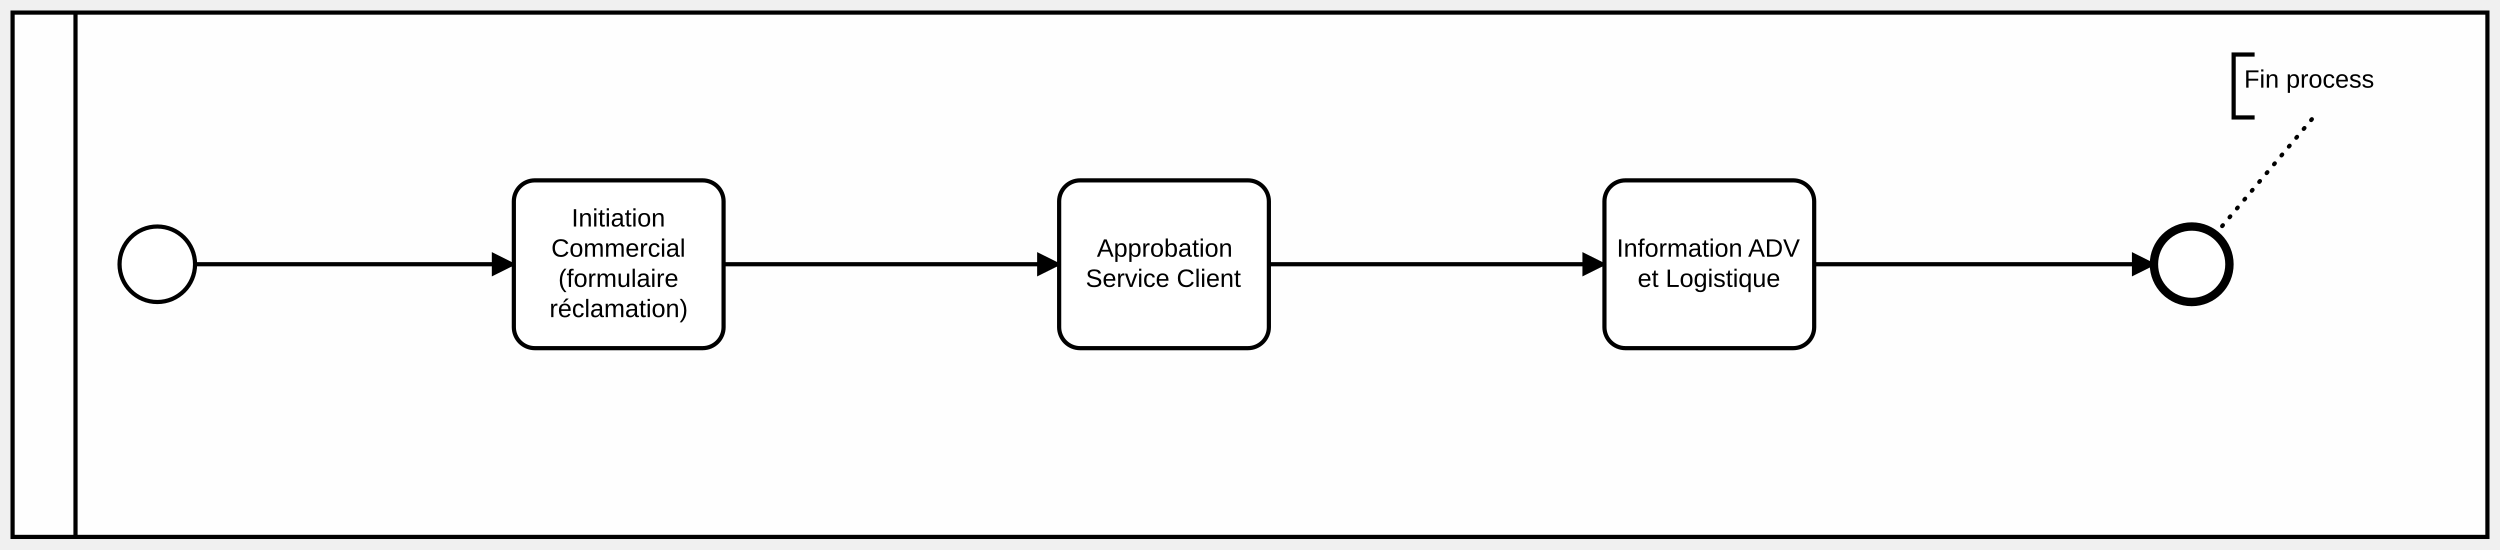
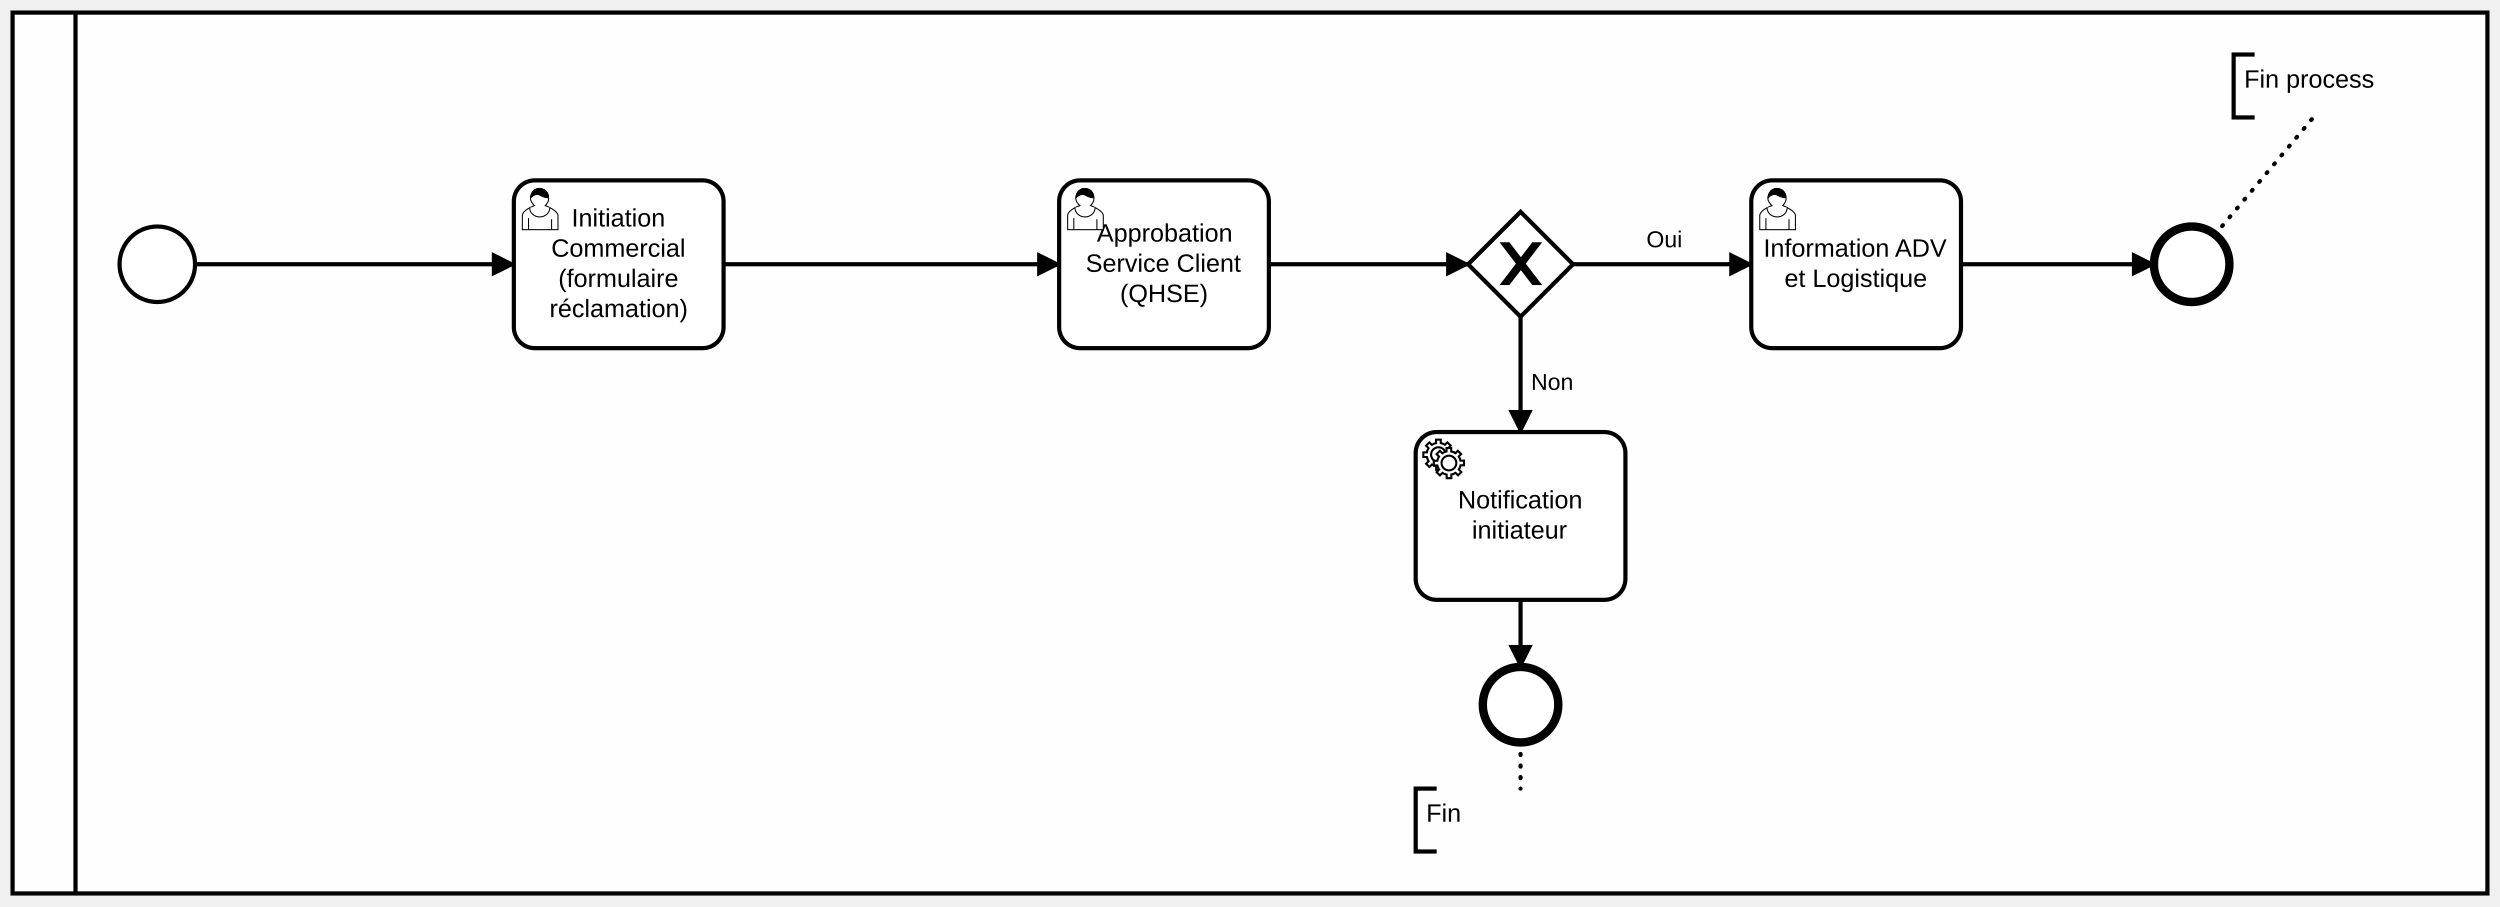
- <svg xmlns="http://www.w3.org/2000/svg" width="1192" height="262" viewBox="125 -6 1192 262" version="1.1">
+ <svg xmlns="http://www.w3.org/2000/svg" width="1192" height="432" viewBox="125 54 1192 432" version="1.1">
  <defs>
-     <marker id="sequenceflow-end-white-black-9kl0sj9tkd5sk45kocsfsi1ux" viewBox="0 0 20 20" refX="11" refY="10" markerWidth="10" markerHeight="10" orient="auto">
+     <marker id="sequenceflow-end-white-black-ddst6vej1uhjrv76jo8fptymu" viewBox="0 0 20 20" refX="11" refY="10" markerWidth="10" markerHeight="10" orient="auto">
      <path d="M 1 5 L 11 10 L 1 15 Z" style="fill: black; stroke-width: 1px; stroke-linecap: round; stroke-dasharray: 10000, 1; stroke: black;" />
    </marker>
  </defs>
  <g class="djs-group">
-     <g class="djs-element djs-shape" data-element-id="Participant_1rb4j4a" style="display: block;" transform="matrix(1 0 0 1 131 0)">
+     <g class="djs-element djs-shape selected" data-element-id="Participant_138im0r" style="display: block;" transform="matrix(1 0 0 1 131 60)">
      <g class="djs-visual">
-         <rect x="0" y="0" width="1180" height="250" rx="0" ry="0" style="stroke: black; stroke-width: 2px; fill: white; fill-opacity: 0.95;" />
-         <polyline points="30,0 30,250 " style="fill: none; stroke: black; stroke-width: 2px;" />
-         <text lineHeight="1.2" class="djs-label" style="font-family: Arial, sans-serif; font-size: 12px; font-weight: normal; fill: black;" transform="matrix(-1.83697e-16 -1 1 -1.83697e-16 0 250)">
-           <tspan x="125" y="18.6" />
+         <rect x="0" y="0" width="1180" height="420" rx="0" ry="0" style="stroke: black; stroke-width: 2px; fill: white; fill-opacity: 0.95;" />
+         <polyline points="30,0 30,420 " style="fill: none; stroke: black; stroke-width: 2px;" />
+         <text lineHeight="1.2" class="djs-label" style="font-family: Arial, sans-serif; font-size: 12px; font-weight: normal; fill: black;" transform="matrix(-1.83697e-16 -1 1 -1.83697e-16 0 420)">
+           <tspan x="210" y="18.6" />
        </text>
      </g>
-       <rect x="-6" y="-6" width="1192" height="262" class="djs-outline" style="fill: none;" />
-       <rect class="djs-hit djs-hit-click-stroke" x="0" y="0" width="1180" height="250" style="fill: none; stroke-opacity: 0; stroke: white; stroke-width: 15px;" />
-       <rect class="djs-hit djs-hit-all" x="0" y="0" width="30" height="250" style="fill: none; stroke-opacity: 0; stroke: white; stroke-width: 15px;" />
+       <rect x="-6" y="-6" width="1192" height="432" class="djs-outline" style="fill: none;" />
+       <rect class="djs-hit djs-hit-click-stroke" x="0" y="0" width="1180" height="420" style="fill: none; stroke-opacity: 0; stroke: white; stroke-width: 15px;" />
+       <rect class="djs-hit djs-hit-all" x="0" y="0" width="30" height="420" style="fill: none; stroke-opacity: 0; stroke: white; stroke-width: 15px;" />
    </g>
    <g class="djs-children">
      <g class="djs-group">
-         <g class="djs-element djs-shape" data-element-id="TextAnnotation_0bzii90" style="display: block;" transform="matrix(1 0 0 1 1190 20)">
+         <g class="djs-element djs-shape" data-element-id="TextAnnotation_0bzii90" style="display: block;" transform="matrix(1 0 0 1 1190 80)">
          <g class="djs-visual">
            <rect x="0" y="0" width="100" height="30" rx="0" ry="0" style="stroke: none; stroke-width: 2px; fill: none;" />
            <path d="m 0, 0 m 10,0 l -10,0 l 0,30 l 10,0" style="fill: none; stroke-width: 2px; stroke: black;" />
            <text lineHeight="1.2" class="djs-label" style="font-family: Arial, sans-serif; font-size: 12px; font-weight: normal; fill: black;">
              <tspan x="5" y="15.8">Fin process</tspan>
            </text>
          </g>
          <rect class="djs-hit djs-hit-all" x="0" y="0" width="100" height="30" style="fill: none; stroke-opacity: 0; stroke: white; stroke-width: 15px;" />
          <rect x="-6" y="-6" width="112" height="42" class="djs-outline" style="fill: none;" />
        </g>
      </g>
      <g class="djs-group">
+         <g class="djs-element djs-shape" data-element-id="TextAnnotation_0yxjhtn" style="display: block;" transform="matrix(1 0 0 1 800 430)">
+           <g class="djs-visual">
+             <rect x="0" y="0" width="100" height="30" rx="0" ry="0" style="stroke: none; stroke-width: 2px; fill: none;" />
+             <path d="m 0, 0 m 10,0 l -10,0 l 0,30 l 10,0" style="fill: none; stroke-width: 2px; stroke: black;" />
+             <text lineHeight="1.2" class="djs-label" style="font-family: Arial, sans-serif; font-size: 12px; font-weight: normal; fill: black;">
+               <tspan x="5" y="15.8">Fin</tspan>
+             </text>
+           </g>
+           <rect class="djs-hit djs-hit-all" x="0" y="0" width="100" height="30" style="fill: none; stroke-opacity: 0; stroke: white; stroke-width: 15px;" />
+           <rect x="-6" y="-6" width="112" height="42" class="djs-outline" style="fill: none;" />
+         </g>
+       </g>
+       <g class="djs-group">
+         <g class="djs-element djs-connection" data-element-id="Flow_03wyoap" style="display: block;">
+           <g class="djs-visual">
+             <path d="m  850,340L850,372 " style="fill: none; stroke-width: 2px; stroke: black; stroke-linejoin: round; marker-end: url('#sequenceflow-end-white-black-ddst6vej1uhjrv76jo8fptymu');" />
+           </g>
+           <polyline points="850,340 850,372 " class="djs-hit djs-hit-stroke" style="fill: none; stroke-opacity: 0; stroke: white; stroke-width: 15px;" />
+           <rect x="844" y="334" width="12" height="44" class="djs-outline" style="fill: none;" />
+         </g>
+       </g>
+       <g class="djs-group">
+         <g class="djs-element djs-connection" data-element-id="Flow_1p19f7s" style="display: block;">
+           <g class="djs-visual">
+             <path d="m  850,205L850,260 " style="fill: none; stroke-width: 2px; stroke: black; stroke-linejoin: round; marker-end: url('#sequenceflow-end-white-black-ddst6vej1uhjrv76jo8fptymu');" />
+           </g>
+           <polyline points="850,205 850,260 " class="djs-hit djs-hit-stroke" style="fill: none; stroke-opacity: 0; stroke: white; stroke-width: 15px;" />
+           <rect x="844" y="199" width="12" height="67" class="djs-outline" style="fill: none;" />
+         </g>
+       </g>
+       <g class="djs-group">
+         <g class="djs-element djs-connection" data-element-id="Flow_1gortm4" style="display: block;">
+           <g class="djs-visual">
+             <path d="m  875,180L960,180 " style="fill: none; stroke-width: 2px; stroke: black; stroke-linejoin: round; marker-end: url('#sequenceflow-end-white-black-ddst6vej1uhjrv76jo8fptymu');" />
+           </g>
+           <polyline points="875,180 960,180 " class="djs-hit djs-hit-stroke" style="fill: none; stroke-opacity: 0; stroke: white; stroke-width: 15px;" />
+           <rect x="869" y="174" width="97" height="12" class="djs-outline" style="fill: none;" />
+         </g>
+       </g>
+       <g class="djs-group">
+         <g class="djs-element djs-connection" data-element-id="Flow_11r4sqv" style="display: block;">
+           <g class="djs-visual">
+             <path d="m  730,180L825,180 " style="fill: none; stroke-width: 2px; stroke: black; stroke-linejoin: round; marker-end: url('#sequenceflow-end-white-black-ddst6vej1uhjrv76jo8fptymu');" />
+           </g>
+           <polyline points="730,180 825,180 " class="djs-hit djs-hit-stroke" style="fill: none; stroke-opacity: 0; stroke: white; stroke-width: 15px;" />
+           <rect x="724" y="174" width="107" height="12" class="djs-outline" style="fill: none;" />
+         </g>
+       </g>
+       <g class="djs-group">
        <g class="djs-element djs-connection" data-element-id="Flow_05pyuzt" style="display: block;">
          <g class="djs-visual">
-             <path d="m  990,120L1152,120 " style="fill: none; stroke-width: 2px; stroke: black; stroke-linejoin: round; marker-end: url('#sequenceflow-end-white-black-9kl0sj9tkd5sk45kocsfsi1ux');" />
-           </g>
-           <polyline points="990,120 1152,120 " class="djs-hit djs-hit-stroke" style="fill: none; stroke-opacity: 0; stroke: white; stroke-width: 15px;" />
-           <rect x="984" y="114" width="174" height="12" class="djs-outline" style="fill: none;" />
-         </g>
-       </g>
-       <g class="djs-group">
-         <g class="djs-element djs-connection" data-element-id="Flow_0q8dior" style="display: block;">
-           <g class="djs-visual">
-             <path d="m  730,120L890,120 " style="fill: none; stroke-width: 2px; stroke: black; stroke-linejoin: round; marker-end: url('#sequenceflow-end-white-black-9kl0sj9tkd5sk45kocsfsi1ux');" />
-           </g>
-           <polyline points="730,120 890,120 " class="djs-hit djs-hit-stroke" style="fill: none; stroke-opacity: 0; stroke: white; stroke-width: 15px;" />
-           <rect x="724" y="114" width="172" height="12" class="djs-outline" style="fill: none;" />
+             <path d="m  1060,180L1152,180 " style="fill: none; stroke-width: 2px; stroke: black; stroke-linejoin: round; marker-end: url('#sequenceflow-end-white-black-ddst6vej1uhjrv76jo8fptymu');" />
+           </g>
+           <polyline points="1060,180 1152,180 " class="djs-hit djs-hit-stroke" style="fill: none; stroke-opacity: 0; stroke: white; stroke-width: 15px;" />
+           <rect x="1054" y="174" width="104" height="12" class="djs-outline" style="fill: none;" />
        </g>
      </g>
      <g class="djs-group">
        <g class="djs-element djs-connection" data-element-id="Flow_0isd9ei" style="display: block;">
          <g class="djs-visual">
-             <path d="m  470,120L630,120 " style="fill: none; stroke-width: 2px; stroke: black; stroke-linejoin: round; marker-end: url('#sequenceflow-end-white-black-9kl0sj9tkd5sk45kocsfsi1ux');" />
-           </g>
-           <polyline points="470,120 630,120 " class="djs-hit djs-hit-stroke" style="fill: none; stroke-opacity: 0; stroke: white; stroke-width: 15px;" />
-           <rect x="464" y="114" width="172" height="12" class="djs-outline" style="fill: none;" />
+             <path d="m  470,180L630,180 " style="fill: none; stroke-width: 2px; stroke: black; stroke-linejoin: round; marker-end: url('#sequenceflow-end-white-black-ddst6vej1uhjrv76jo8fptymu');" />
+           </g>
+           <polyline points="470,180 630,180 " class="djs-hit djs-hit-stroke" style="fill: none; stroke-opacity: 0; stroke: white; stroke-width: 15px;" />
+           <rect x="464" y="174" width="172" height="12" class="djs-outline" style="fill: none;" />
        </g>
      </g>
      <g class="djs-group">
        <g class="djs-element djs-connection" data-element-id="Flow_00fxuv9" style="display: block;">
          <g class="djs-visual">
-             <path d="m  218,120L370,120 " style="fill: none; stroke-width: 2px; stroke: black; stroke-linejoin: round; marker-end: url('#sequenceflow-end-white-black-9kl0sj9tkd5sk45kocsfsi1ux');" />
-           </g>
-           <polyline points="218,120 370,120 " class="djs-hit djs-hit-stroke" style="fill: none; stroke-opacity: 0; stroke: white; stroke-width: 15px;" />
-           <rect x="212" y="114" width="164" height="12" class="djs-outline" style="fill: none;" />
-         </g>
-       </g>
-       <g class="djs-group">
-         <g class="djs-element djs-shape" data-element-id="StartEvent_1" style="display: block;" transform="matrix(1 0 0 1 182 102)">
+             <path d="m  218,180L370,180 " style="fill: none; stroke-width: 2px; stroke: black; stroke-linejoin: round; marker-end: url('#sequenceflow-end-white-black-ddst6vej1uhjrv76jo8fptymu');" />
+           </g>
+           <polyline points="218,180 370,180 " class="djs-hit djs-hit-stroke" style="fill: none; stroke-opacity: 0; stroke: white; stroke-width: 15px;" />
+           <rect x="212" y="174" width="164" height="12" class="djs-outline" style="fill: none;" />
+         </g>
+       </g>
+       <g class="djs-group">
+         <g class="djs-element djs-shape" data-element-id="StartEvent_1" style="display: block;" transform="matrix(1 0 0 1 182 162)">
          <g class="djs-visual">
            <circle cx="18" cy="18" r="18" style="stroke: black; stroke-width: 2px; fill: white; fill-opacity: 0.95;" />
          </g>
          <rect class="djs-hit djs-hit-all" x="0" y="0" width="36" height="36" style="fill: none; stroke-opacity: 0; stroke: white; stroke-width: 15px;" />
          <rect x="-6" y="-6" width="48" height="48" class="djs-outline" style="fill: none;" />
        </g>
      </g>
      <g class="djs-group">
-         <g class="djs-element djs-shape" data-element-id="Activity_0bug7yy" style="display: block;" transform="matrix(1 0 0 1 370 80)">
+         <g class="djs-element djs-shape" data-element-id="Event_0wj0a2e" style="display: block;" transform="matrix(1 0 0 1 1152 162)">
+           <g class="djs-visual">
+             <circle cx="18" cy="18" r="18" style="stroke: black; stroke-width: 4px; fill: white; fill-opacity: 0.95;" />
+           </g>
+           <rect class="djs-hit djs-hit-all" x="0" y="0" width="36" height="36" style="fill: none; stroke-opacity: 0; stroke: white; stroke-width: 15px;" />
+           <rect x="-6" y="-6" width="48" height="48" class="djs-outline" style="fill: none;" />
+         </g>
+       </g>
+       <g class="djs-group">
+         <g class="djs-element djs-shape" data-element-id="Activity_0bug7yy" style="display: block;" transform="matrix(1 0 0 1 370 140)">
          <g class="djs-visual">
            <rect x="0" y="0" width="100" height="80" rx="10" ry="10" style="stroke: black; stroke-width: 2px; fill: white; fill-opacity: 0.95;" />
            <text lineHeight="1.2" class="djs-label" style="font-family: Arial, sans-serif; font-size: 12px; font-weight: normal; fill: black;">
              <tspan x="27.489" y="22">Initiation </tspan>
              <tspan x="17.829" y="36.4">Commercial </tspan>
              <tspan x="21.164" y="50.8">(formulaire </tspan>
              <tspan x="16.984" y="65.2">réclamation)</tspan>
            </text>
-           </g>
-           <rect class="djs-hit djs-hit-all" x="0" y="0" width="100" height="80" style="fill: none; stroke-opacity: 0; stroke: white; stroke-width: 15px;" />
-           <rect x="-6" y="-6" width="112" height="92" class="djs-outline" style="fill: none;" />
-         </g>
-       </g>
-       <g class="djs-group">
-         <g class="djs-element djs-shape" data-element-id="Activity_05mzx8n" style="display: block;" transform="matrix(1 0 0 1 630 80)">
-           <g class="djs-visual">
-             <rect x="0" y="0" width="100" height="80" rx="10" ry="10" style="stroke: black; stroke-width: 2px; fill: white; fill-opacity: 0.95;" />
-             <text lineHeight="1.2" class="djs-label" style="font-family: Arial, sans-serif; font-size: 12px; font-weight: normal; fill: black;">
-               <tspan x="17.979" y="36.4">Approbation </tspan>
-               <tspan x="12.653" y="50.8">Service Client</tspan>
-             </text>
-           </g>
-           <rect class="djs-hit djs-hit-all" x="0" y="0" width="100" height="80" style="fill: none; stroke-opacity: 0; stroke: white; stroke-width: 15px;" />
-           <rect x="-6" y="-6" width="112" height="92" class="djs-outline" style="fill: none;" />
-         </g>
-       </g>
-       <g class="djs-group">
-         <g class="djs-element djs-shape" data-element-id="Activity_1nknwak" style="display: block;" transform="matrix(1 0 0 1 890 80)">
+             <path d="m 15,12 c 0.909,-0.845 1.594,-2.049 1.594,-3.385 0,-2.554 -1.805,-4.622 -4.357,-4.622 -2.552,0 -4.288,2.068 -4.288,4.622 0,1.348 0.974,2.562 1.896,3.405 -0.529,0.187 -5.669,2.097 -5.794,4.756 v 6.718 h 17 v -6.718 c 0,-2.298 -5.528,-4.595 -6.051,-4.776 zm -8,6 l 0,5.5 m 11,0 l 0,-5" style="fill: white; stroke-width: 0.5px; stroke: black;" />
+             <path d="m 15,12 m 2.162,1.009 c 0,2.447 -2.158,4.431 -4.821,4.431 -2.665,0 -4.822,-1.981 -4.822,-4.431 " style="fill: white; stroke-width: 0.5px; stroke: black;" />
+             <path d="m 15,12 m -6.9,-3.80 c 0,0 2.251,-2.358 4.274,-1.177 2.024,1.181 4.221,1.537 4.124,0.965 -0.098,-0.57 -0.117,-3.791 -4.191,-4.136 -3.575,0.001 -4.208,3.367 -4.207,4.348 z" style="fill: black; stroke-width: 0.5px; stroke: black;" />
+           </g>
+           <rect class="djs-hit djs-hit-all" x="0" y="0" width="100" height="80" style="fill: none; stroke-opacity: 0; stroke: white; stroke-width: 15px;" />
+           <rect x="-6" y="-6" width="112" height="92" class="djs-outline" style="fill: none;" />
+         </g>
+       </g>
+       <g class="djs-group">
+         <g class="djs-element djs-shape" data-element-id="Activity_05mzx8n" style="display: block;" transform="matrix(1 0 0 1 630 140)">
+           <g class="djs-visual">
+             <rect x="0" y="0" width="100" height="80" rx="10" ry="10" style="stroke: black; stroke-width: 2px; fill: white; fill-opacity: 0.95;" />
+             <text lineHeight="1.2" class="djs-label" style="font-family: Arial, sans-serif; font-size: 12px; font-weight: normal; fill: black;">
+               <tspan x="17.979" y="29.2">Approbation </tspan>
+               <tspan x="12.653" y="43.6">Service Client </tspan>
+               <tspan x="28.998" y="58">(QHSE)</tspan>
+             </text>
+             <path d="m 15,12 c 0.909,-0.845 1.594,-2.049 1.594,-3.385 0,-2.554 -1.805,-4.622 -4.357,-4.622 -2.552,0 -4.288,2.068 -4.288,4.622 0,1.348 0.974,2.562 1.896,3.405 -0.529,0.187 -5.669,2.097 -5.794,4.756 v 6.718 h 17 v -6.718 c 0,-2.298 -5.528,-4.595 -6.051,-4.776 zm -8,6 l 0,5.5 m 11,0 l 0,-5" style="fill: white; stroke-width: 0.5px; stroke: black;" />
+             <path d="m 15,12 m 2.162,1.009 c 0,2.447 -2.158,4.431 -4.821,4.431 -2.665,0 -4.822,-1.981 -4.822,-4.431 " style="fill: white; stroke-width: 0.5px; stroke: black;" />
+             <path d="m 15,12 m -6.9,-3.80 c 0,0 2.251,-2.358 4.274,-1.177 2.024,1.181 4.221,1.537 4.124,0.965 -0.098,-0.57 -0.117,-3.791 -4.191,-4.136 -3.575,0.001 -4.208,3.367 -4.207,4.348 z" style="fill: black; stroke-width: 0.5px; stroke: black;" />
+           </g>
+           <rect class="djs-hit djs-hit-all" x="0" y="0" width="100" height="80" style="fill: none; stroke-opacity: 0; stroke: white; stroke-width: 15px;" />
+           <rect x="-6" y="-6" width="112" height="92" class="djs-outline" style="fill: none;" />
+         </g>
+       </g>
+       <g class="djs-group">
+         <g class="djs-element djs-shape" data-element-id="Activity_1nknwak" style="display: block;" transform="matrix(1 0 0 1 960 140)">
          <g class="djs-visual">
            <rect x="0" y="0" width="100" height="80" rx="10" ry="10" style="stroke: black; stroke-width: 2px; fill: white; fill-opacity: 0.95;" />
            <text lineHeight="1.2" class="djs-label" style="font-family: Arial, sans-serif; font-size: 12px; font-weight: normal; fill: black;">
              <tspan x="5.814" y="36.4">Information ADV </tspan>
              <tspan x="15.812" y="50.8">et Logistique</tspan>
            </text>
-           </g>
-           <rect class="djs-hit djs-hit-all" x="0" y="0" width="100" height="80" style="fill: none; stroke-opacity: 0; stroke: white; stroke-width: 15px;" />
-           <rect x="-6" y="-6" width="112" height="92" class="djs-outline" style="fill: none;" />
-         </g>
-       </g>
-       <g class="djs-group">
-         <g class="djs-element djs-shape" data-element-id="Event_0wj0a2e" style="display: block;" transform="matrix(1 0 0 1 1152 102)">
+             <path d="m 15,12 c 0.909,-0.845 1.594,-2.049 1.594,-3.385 0,-2.554 -1.805,-4.622 -4.357,-4.622 -2.552,0 -4.288,2.068 -4.288,4.622 0,1.348 0.974,2.562 1.896,3.405 -0.529,0.187 -5.669,2.097 -5.794,4.756 v 6.718 h 17 v -6.718 c 0,-2.298 -5.528,-4.595 -6.051,-4.776 zm -8,6 l 0,5.5 m 11,0 l 0,-5" style="fill: white; stroke-width: 0.5px; stroke: black;" />
+             <path d="m 15,12 m 2.162,1.009 c 0,2.447 -2.158,4.431 -4.821,4.431 -2.665,0 -4.822,-1.981 -4.822,-4.431 " style="fill: white; stroke-width: 0.5px; stroke: black;" />
+             <path d="m 15,12 m -6.9,-3.80 c 0,0 2.251,-2.358 4.274,-1.177 2.024,1.181 4.221,1.537 4.124,0.965 -0.098,-0.57 -0.117,-3.791 -4.191,-4.136 -3.575,0.001 -4.208,3.367 -4.207,4.348 z" style="fill: black; stroke-width: 0.5px; stroke: black;" />
+           </g>
+           <rect class="djs-hit djs-hit-all" x="0" y="0" width="100" height="80" style="fill: none; stroke-opacity: 0; stroke: white; stroke-width: 15px;" />
+           <rect x="-6" y="-6" width="112" height="92" class="djs-outline" style="fill: none;" />
+         </g>
+       </g>
+       <g class="djs-group">
+         <g class="djs-element djs-shape" data-element-id="Gateway_1v5mlhw" style="display: block;" transform="matrix(1 0 0 1 825 155)">
+           <g class="djs-visual">
+             <polygon points="25,0 50,25 25,50 0,25" style="stroke: black; stroke-width: 2px; fill: white; fill-opacity: 0.95;" />
+             <path d="m 16,15 7.429,9.714 -7.429,9.714 3.429,0 5.714,-7.464 5.714,7.464 3.429,0 -7.429,-9.714 7.429,-9.714 -3.429,0 -5.714,7.464 -5.714,-7.464 -3.429,0 z" style="fill: black; stroke-width: 1px; stroke: black;" />
+           </g>
+           <rect class="djs-hit djs-hit-all" x="0" y="0" width="50" height="50" style="fill: none; stroke-opacity: 0; stroke: white; stroke-width: 15px;" />
+           <rect x="-6" y="-6" width="62" height="62" class="djs-outline" style="fill: none;" />
+         </g>
+       </g>
+       <g class="djs-group">
+         <g class="djs-element djs-shape" data-element-id="Activity_0y7stha" style="display: block;" transform="matrix(1 0 0 1 800 260)">
+           <g class="djs-visual">
+             <rect x="0" y="0" width="100" height="80" rx="10" ry="10" style="stroke: black; stroke-width: 2px; fill: white; fill-opacity: 0.95;" />
+             <text lineHeight="1.2" class="djs-label" style="font-family: Arial, sans-serif; font-size: 12px; font-weight: normal; fill: black;">
+               <tspan x="20.156" y="36.4">Notification </tspan>
+               <tspan x="26.819" y="50.8">initiateur</tspan>
+             </text>
+             <path d="m 12,18 v -1.713 c 0.352,-0.07 0.704,-0.178 1.048,-0.321 0.344,-0.145 0.666,-0.321 0.966,-0.521 l 1.194,1.18 1.567,-1.577 -1.195,-1.18 c 0.403,-0.614 0.683,-1.299 0.825,-2.018 l 1.622,-0.01 v -2.22 l -1.637,0.01 c -0.073,-0.352 -0.178,-0.7 -0.324,-1.044 -0.145,-0.344 -0.321,-0.664 -0.523,-0.962 l 1.131,-1.136 -1.583,-1.563 -1.13,1.136 c -0.614,-0.401 -1.303,-0.681 -2.023,-0.822 l 0.009,-1.619 h -2.241 l 0.004,1.631 c -0.354,0.074 -0.705,0.18 -1.05,0.324 -0.344,0.144 -0.665,0.321 -0.964,0.52 l -1.17,-1.158 -1.567,1.579 1.168,1.157 c -0.403,0.613 -0.683,1.298 -0.825,2.017 l -1.659,0.003 v 2.222 l 1.672,-0.006 c 0.073,0.351 0.18,0.702 0.324,1.045 0.145,0.344 0.321,0.664 0.523,0.961 l -1.199,1.197 1.584,1.56 1.196,-1.193 c 0.614,0.403 1.303,0.682 2.023,0.823 l 7.19e-4,1.699 h 2.227 z m 0.221,-3.996 c -1.789,0.75 -3.858,-0.093 -4.61,-1.874 -0.752,-1.783 0.091,-3.846 1.88,-4.596 1.788,-0.749 3.857,0.093 4.609,1.874 0.752,1.782 -0.091,3.846 -1.88,4.596 z" style="fill: white; stroke-width: 1px; stroke: black;" />
+             <path d="m 17.2,18 c -1.789,0.75 -3.858,-0.093 -4.61,-1.874 -0.752,-1.783 0.091,-3.846 1.88,-4.596 1.788,-0.749 3.857,0.093 4.609,1.874 0.752,1.782 -0.091,3.846 -1.88,4.596 z" style="fill: white; stroke-width: 0px; stroke: black;" />
+             <path d="m 17,22 v -1.713 c 0.352,-0.07 0.704,-0.178 1.048,-0.321 0.344,-0.145 0.666,-0.321 0.966,-0.521 l 1.194,1.18 1.567,-1.577 -1.195,-1.18 c 0.403,-0.614 0.683,-1.299 0.825,-2.018 l 1.622,-0.01 v -2.22 l -1.637,0.01 c -0.073,-0.352 -0.178,-0.7 -0.324,-1.044 -0.145,-0.344 -0.321,-0.664 -0.523,-0.962 l 1.131,-1.136 -1.583,-1.563 -1.13,1.136 c -0.614,-0.401 -1.303,-0.681 -2.023,-0.822 l 0.009,-1.619 h -2.241 l 0.004,1.631 c -0.354,0.074 -0.705,0.18 -1.05,0.324 -0.344,0.144 -0.665,0.321 -0.964,0.52 l -1.17,-1.158 -1.567,1.579 1.168,1.157 c -0.403,0.613 -0.683,1.298 -0.825,2.017 l -1.659,0.003 v 2.222 l 1.672,-0.006 c 0.073,0.351 0.18,0.702 0.324,1.045 0.145,0.344 0.321,0.664 0.523,0.961 l -1.199,1.197 1.584,1.56 1.196,-1.193 c 0.614,0.403 1.303,0.682 2.023,0.823 l 7.19e-4,1.699 h 2.227 z m 0.221,-3.996 c -1.789,0.75 -3.858,-0.093 -4.61,-1.874 -0.752,-1.783 0.091,-3.846 1.88,-4.596 1.788,-0.749 3.857,0.093 4.609,1.874 0.752,1.782 -0.091,3.846 -1.88,4.596 z" style="fill: white; stroke-width: 1px; stroke: black;" />
+           </g>
+           <rect class="djs-hit djs-hit-all" x="0" y="0" width="100" height="80" style="fill: none; stroke-opacity: 0; stroke: white; stroke-width: 15px;" />
+           <rect x="-6" y="-6" width="112" height="92" class="djs-outline" style="fill: none;" />
+         </g>
+       </g>
+       <g class="djs-group">
+         <g class="djs-element djs-shape" data-element-id="Event_17douor" style="display: block;" transform="matrix(1 0 0 1 832 372)">
          <g class="djs-visual">
            <circle cx="18" cy="18" r="18" style="stroke: black; stroke-width: 4px; fill: white; fill-opacity: 0.95;" />
          </g>
          <rect class="djs-hit djs-hit-all" x="0" y="0" width="36" height="36" style="fill: none; stroke-opacity: 0; stroke: white; stroke-width: 15px;" />
          <rect x="-6" y="-6" width="48" height="48" class="djs-outline" style="fill: none;" />
        </g>
      </g>
      <g class="djs-group">
        <g class="djs-element djs-connection" data-element-id="Association_1yhy6a8" style="display: block;">
          <g class="djs-visual">
-             <polyline points="1181,106 1228,50 " style="fill: none; stroke: black; stroke-width: 2px; stroke-dasharray: 0.5, 5; stroke-linecap: round; stroke-linejoin: round;" />
-           </g>
-           <polyline points="1181,106 1228,50 " class="djs-hit djs-hit-stroke" style="fill: none; stroke-opacity: 0; stroke: white; stroke-width: 15px;" />
-           <rect x="1175" y="44" width="59" height="68" class="djs-outline" style="fill: none;" />
-         </g>
-       </g>
+             <polyline points="1181,166 1228,110 " style="fill: none; stroke: black; stroke-width: 2px; stroke-dasharray: 0.5, 5; stroke-linecap: round; stroke-linejoin: round;" />
+           </g>
+           <polyline points="1181,166 1228,110 " class="djs-hit djs-hit-stroke" style="fill: none; stroke-opacity: 0; stroke: white; stroke-width: 15px;" />
+           <rect x="1175" y="104" width="59" height="68" class="djs-outline" style="fill: none;" />
+         </g>
+       </g>
+       <g class="djs-group">
+         <g class="djs-element djs-connection" data-element-id="Association_0dg9c7l" style="display: block;">
+           <g class="djs-visual">
+             <polyline points="850,408 850,430 " style="fill: none; stroke: black; stroke-width: 2px; stroke-dasharray: 0.5, 5; stroke-linecap: round; stroke-linejoin: round;" />
+           </g>
+           <polyline points="850,408 850,430 " class="djs-hit djs-hit-stroke" style="fill: none; stroke-opacity: 0; stroke: white; stroke-width: 15px;" />
+           <rect x="844" y="402" width="12" height="34" class="djs-outline" style="fill: none;" />
+         </g>
+       </g>
+     </g>
+   </g>
+   <g class="djs-group">
+     <g class="djs-element djs-shape" data-element-id="Flow_1gortm4_label" style="display: block;" transform="matrix(1 0 0 1 910 162)">
+       <g class="djs-visual">
+         <text lineHeight="1.2" class="djs-label" style="font-family: Arial, sans-serif; font-size: 11px; font-weight: normal; fill: black;">
+           <tspan x="0" y="9.9">Oui</tspan>
+         </text>
+       </g>
+       <rect class="djs-hit djs-hit-all" x="0" y="0" width="18" height="14" style="fill: none; stroke-opacity: 0; stroke: white; stroke-width: 15px;" />
+       <rect x="-6" y="-6" width="30" height="26" class="djs-outline" style="fill: none;" />
+     </g>
+   </g>
+   <g class="djs-group">
+     <g class="djs-element djs-shape" data-element-id="Flow_1p19f7s_label" style="display: block;" transform="matrix(1 0 0 1 855 230)">
+       <g class="djs-visual">
+         <text lineHeight="1.2" class="djs-label" style="font-family: Arial, sans-serif; font-size: 11px; font-weight: normal; fill: black;">
+           <tspan x="0" y="9.9">Non</tspan>
+         </text>
+       </g>
+       <rect class="djs-hit djs-hit-all" x="0" y="0" width="21" height="14" style="fill: none; stroke-opacity: 0; stroke: white; stroke-width: 15px;" />
+       <rect x="-6" y="-6" width="33" height="26" class="djs-outline" style="fill: none;" />
    </g>
  </g>
</svg>
